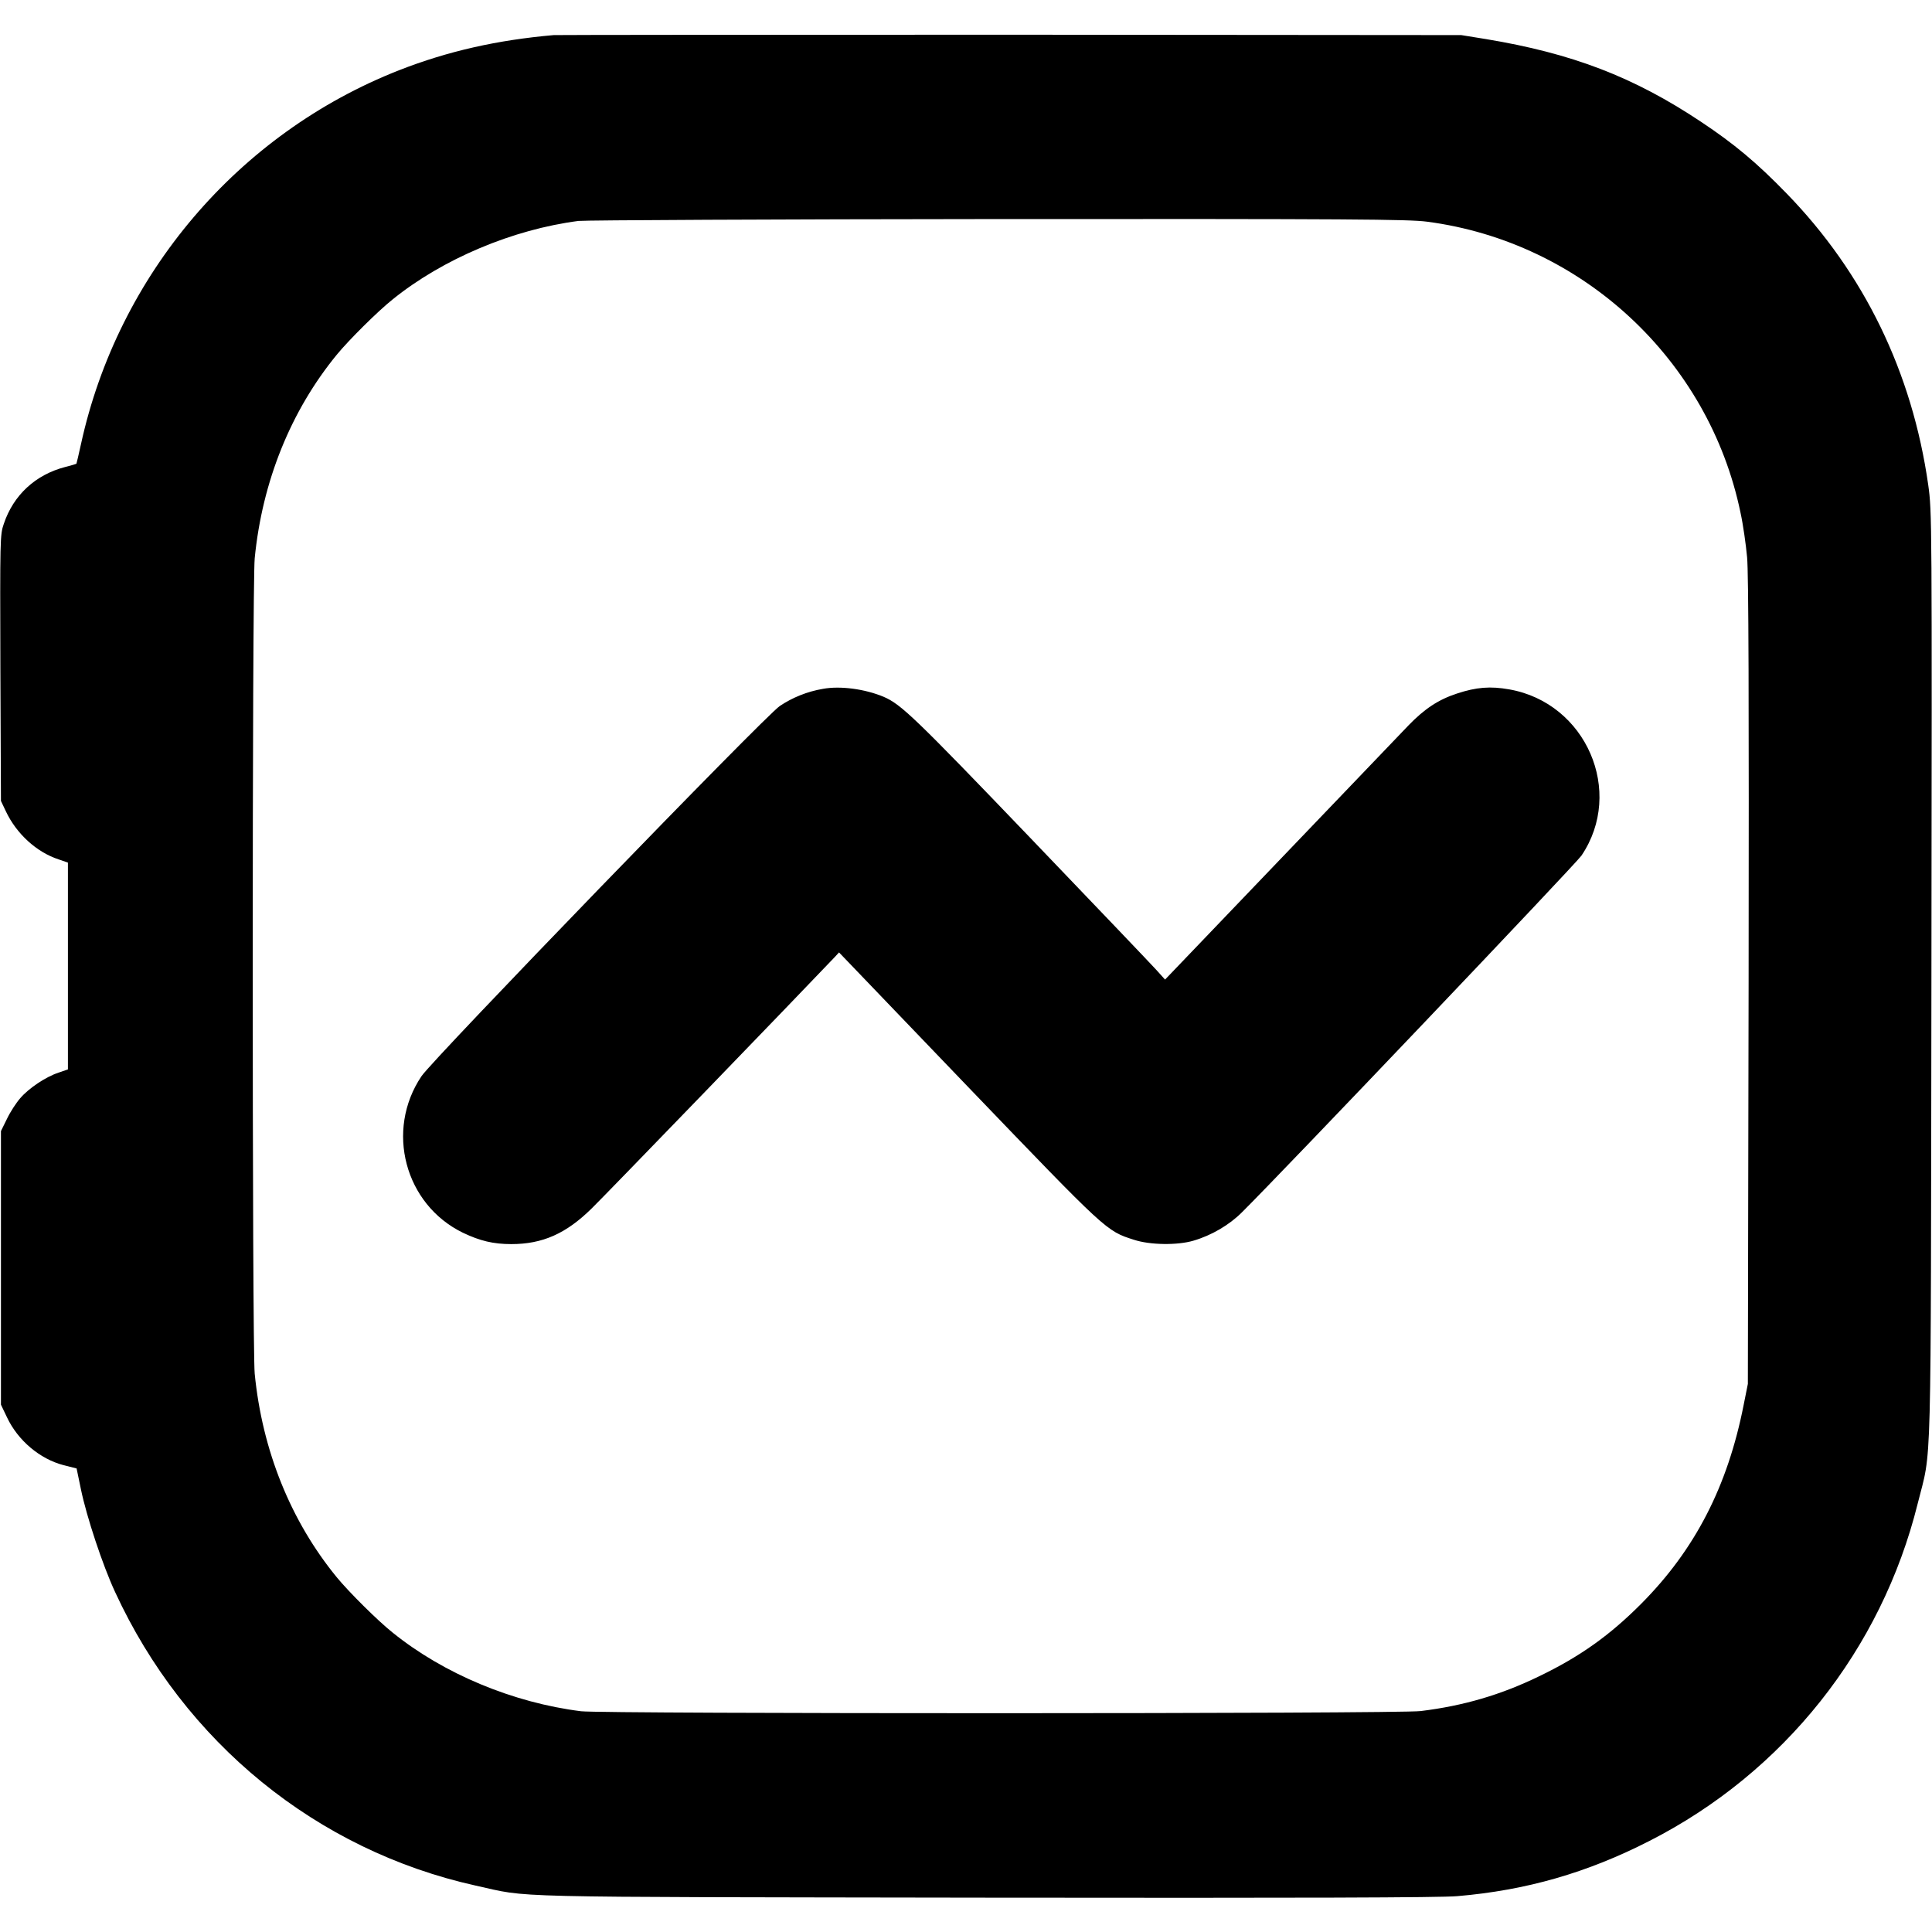
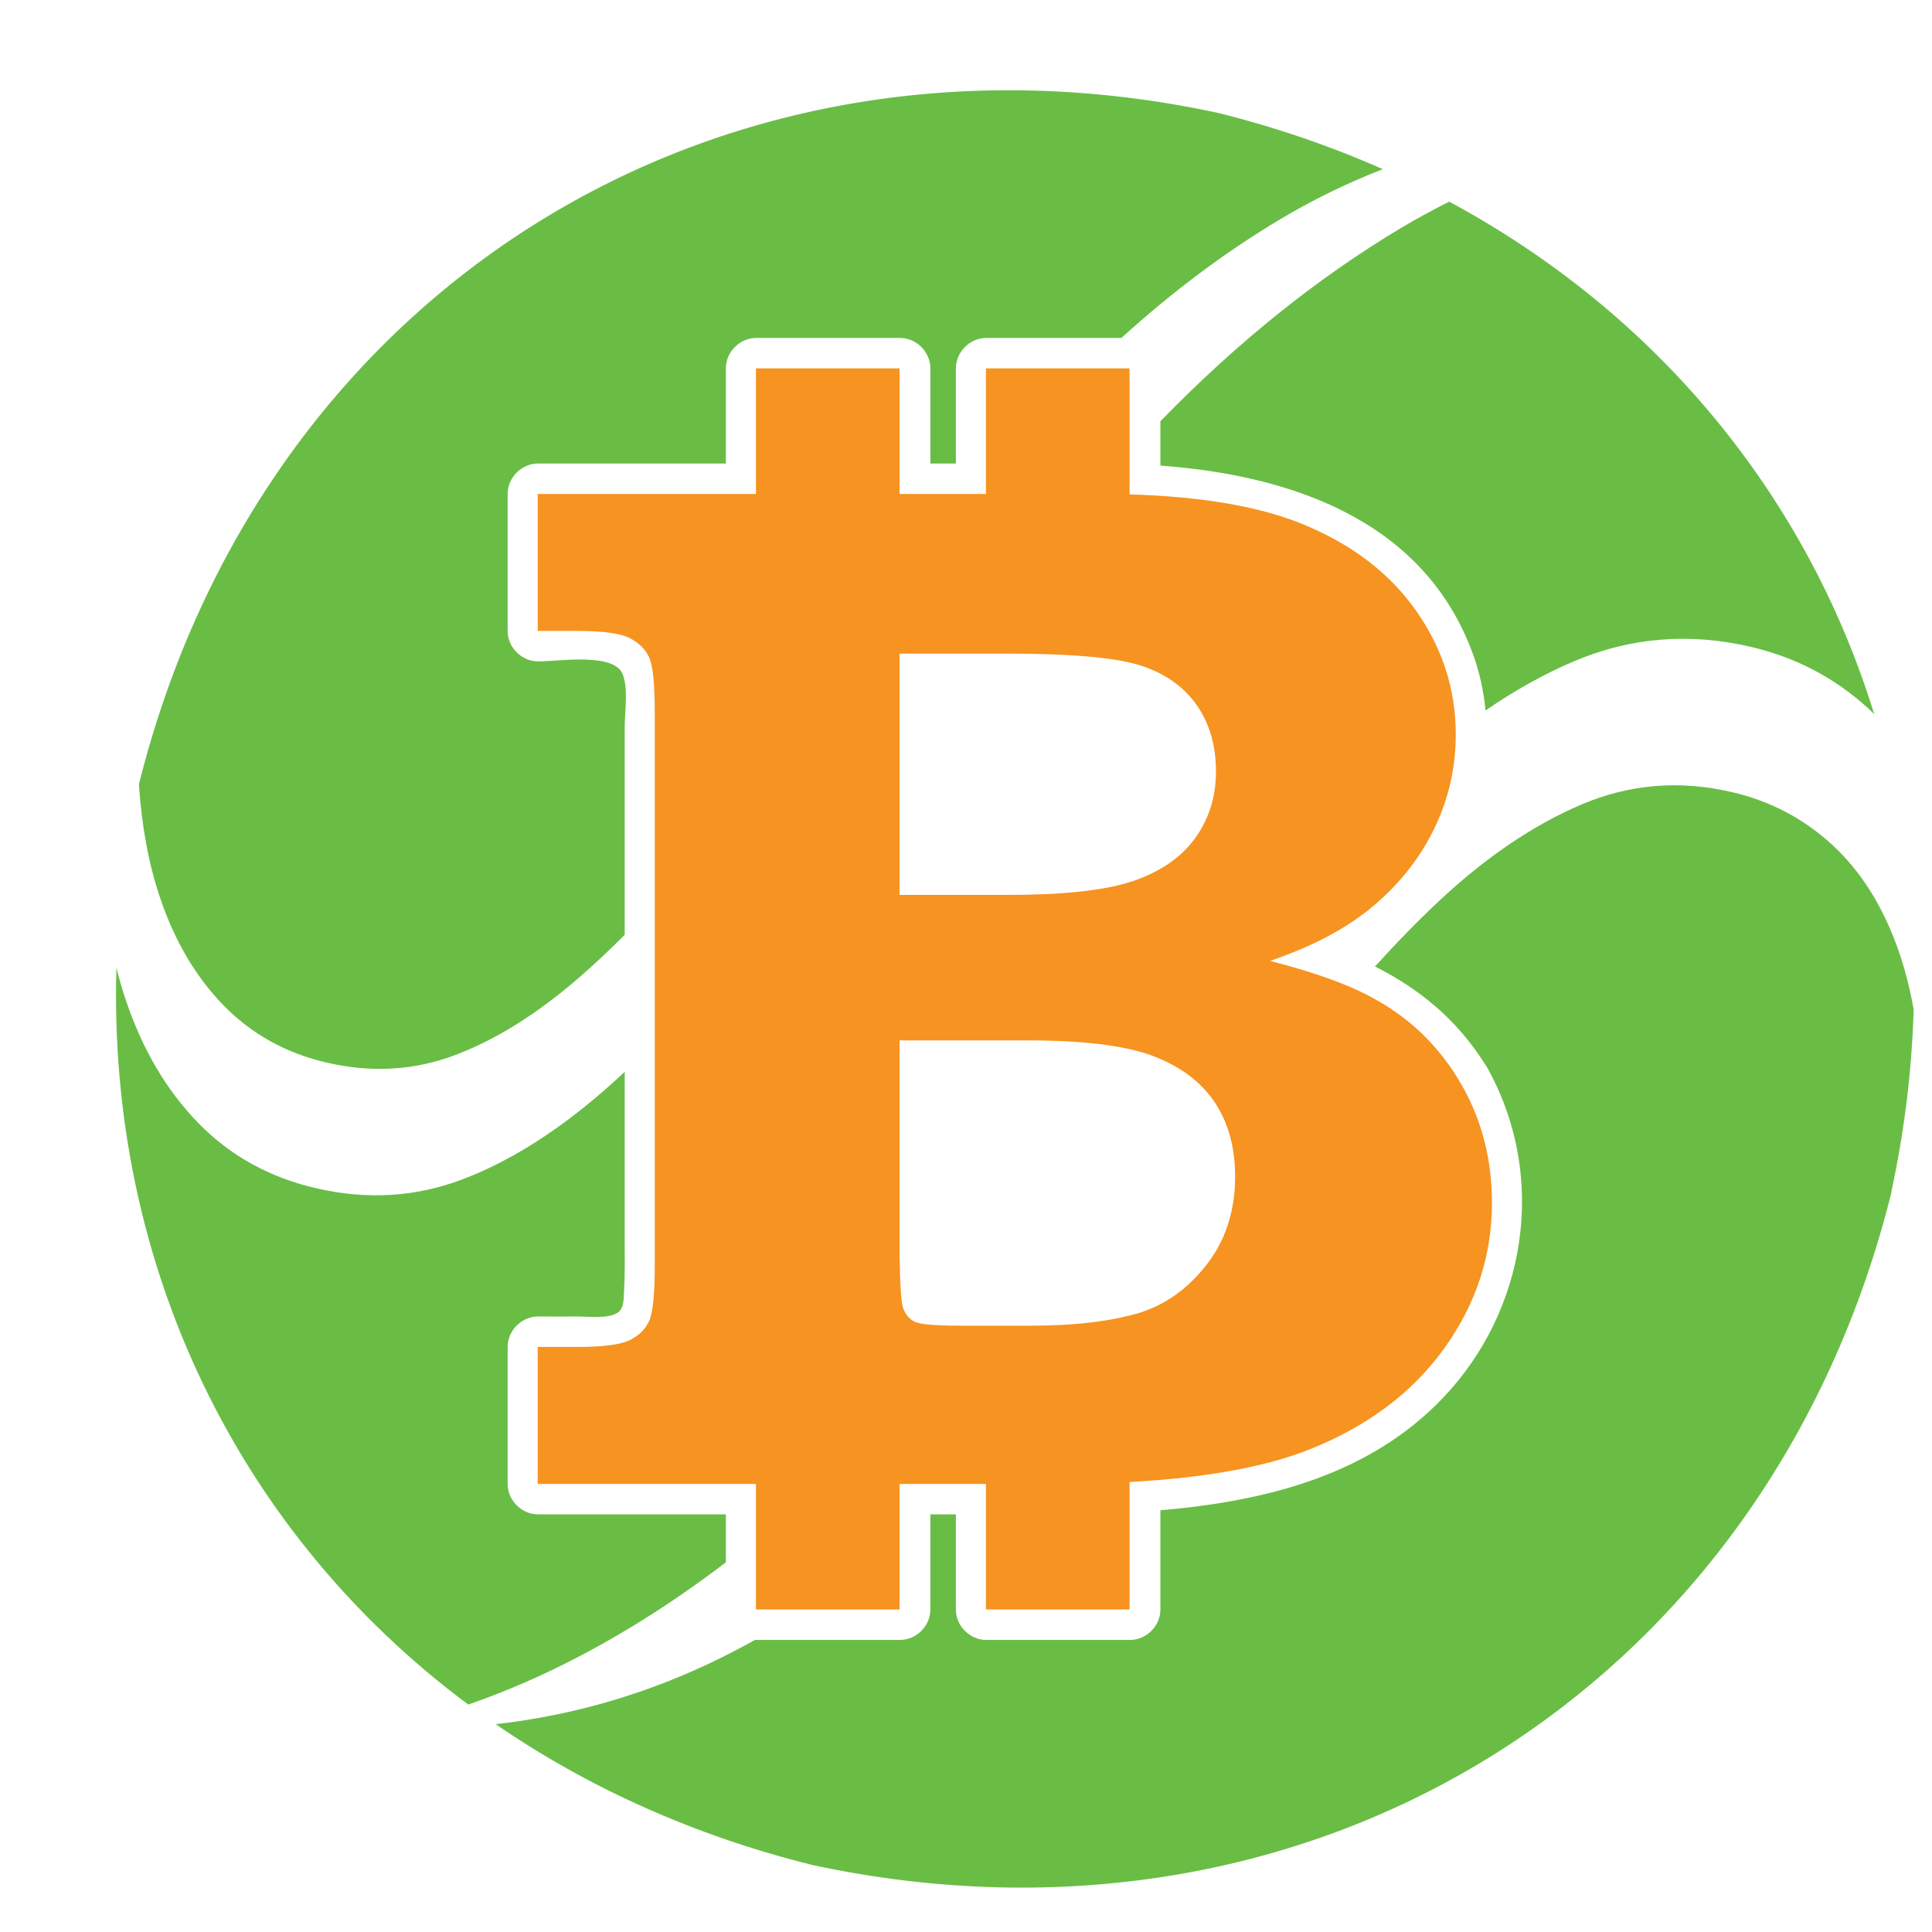
- <svg xmlns="http://www.w3.org/2000/svg" version="1" width="1365.333" height="1365.333" viewBox="0 0 1024 1024">
-   <path d="M293.5 18.6c-29.8 2.6-56.1 8.5-81.9 18.6C126.2 70.7 62.5 145.6 42.9 235.5c-1.2 5.5-2.3 10.1-2.4 10.3-.1.1-2.7.9-5.9 1.7-15.8 4.1-27.5 14.9-32.6 30.2-2 5.7-2 8.1-1.8 76.4l.3 70.4 2.6 5.5c5.6 11.9 16.3 21.7 28 25.5l4.9 1.7v109.6l-4.9 1.7c-6.8 2.2-15.9 8.3-20.4 13.6-2.1 2.4-5.3 7.3-7 10.9l-3.2 6.5v145l3.2 6.7c5.8 12.3 17.4 22.1 30.1 25.4l6.8 1.7 2.3 11.1c3 14.5 11.5 40.2 18.1 54.4 36.8 79.8 106.9 136.9 191.1 155.6 29.6 6.5 8 6 269.9 6.4 168 .2 241.3 0 250.4-.8 36.6-3.1 68.9-12.4 101.9-29.3 71.2-36.3 122.9-101.4 142.1-178.7 7.6-30.5 6.9-5.7 7.3-279.5.3-243.6.3-246.1-1.7-260.5-8.5-59.7-34-112.2-75-154.4-15.9-16.4-27.9-26.4-45.5-38.1-35.6-23.7-68.1-36.2-114-43.8l-13-2.1-238.5-.2c-131.2 0-240.3.1-242.5.2zm462.9 98.9c82.2 10.8 149.3 73.1 166.1 154.2 1.4 6.4 2.9 17.1 3.5 23.7.8 8.5 1 75.9.8 225.1l-.4 213-2.2 11c-8.5 43.3-25.8 76.8-54.2 105.4-16.7 16.8-32.5 28.1-54.3 38.6-20.2 9.8-39.9 15.6-62.7 18.4-11.7 1.5-433.2 1.5-445 .1-36-4.5-72.8-19.8-99.9-41.7-7.8-6.2-23.2-21.5-29.6-29.3-24.4-29.8-39.5-67.2-43.5-107.9-1.4-14.1-1.4-418.1 0-432.2 4-40.7 19.1-78.1 43.5-107.9 6.4-7.8 21.8-23.1 29.6-29.3 26.6-21.5 63.7-37.1 98.5-41.6 3.8-.4 104-.9 222.6-1 187.2-.1 217.2.1 227.2 1.4z" />
-   <path d="M436.2 365.1c-8.3 1.4-16.2 4.6-22.9 9.1-7.9 5.3-183.8 187.1-189.9 196.2-19.3 28.7-8.9 68 22 83 9 4.3 16.1 6 25.6 6 16.5 0 29-5.5 42.6-18.9 6.8-6.6 109.9-113.3 128.9-133.3l2.2-2.4 68.5 71.4c73.7 76.7 73.1 76.2 87.8 80.9 8.5 2.8 23 3 31.5.5 9.6-2.8 19-8.3 25.7-15 21.5-21.3 177-184.7 180-189.1 22.9-33.9 2.5-80.9-38.2-88.1-10.1-1.8-17.5-1.2-27.8 2.2-9.8 3.2-17.2 8.1-25.7 16.9-3.8 4-34.4 35.9-68 71l-61 63.7-4.5-5c-2.5-2.8-32.8-34.5-67.4-70.6-61-63.6-68-70.3-77.3-74.3-9.8-4.1-22.9-5.9-32.1-4.2z" />
+ <svg xmlns="http://www.w3.org/2000/svg" id="svg6" viewBox="0 0 1024 1024" height="1365.333" width="1365.333" version="1">
+   <defs id="defs10" />
+   <g id="logo-logo" transform="matrix(3.534237,0,0,3.535008,537.8813,524.1577)">
+     <g id="g11" transform="matrix(0.8824336,0,0,-0.8824336,6.3072482e-5,3.9390182e-4)">
+       <path id="path9" d="m 0,0 c -3.289,-4.181 -7.28,-6.933 -11.972,-8.26 -0.334,-0.094 -0.688,-0.178 -1.035,-0.265 -4.52,-1.144 -10.081,-1.724 -16.711,-1.724 h -7.695 -4.578 c -4.092,0 -6.597,0.221 -7.52,0.663 -0.924,0.441 -1.585,1.225 -1.987,2.352 -0.319,0.882 -0.521,3.897 -0.6,9.043 v 36.413 h 14.685 7.094 c 7.14,0 12.91,-0.495 17.312,-1.486 1.483,-0.333 2.811,-0.721 3.983,-1.167 4.653,-1.768 8.142,-4.382 10.469,-7.837 C 3.77,24.275 4.934,20.055 4.934,15.072 4.934,9.203 3.289,4.179 0,0 m -37.413,103.936 h 3.763 c 9.382,0 16.262,-0.504 20.643,-1.511 0.649,-0.149 1.244,-0.308 1.783,-0.479 4.18,-1.326 7.374,-3.557 9.586,-6.692 2.21,-3.135 3.317,-6.914 3.317,-11.334 0,-4.261 -1.167,-8.018 -3.498,-11.274 -2.332,-3.255 -5.808,-5.688 -10.429,-7.294 -0.244,-0.086 -0.5,-0.167 -0.759,-0.248 -4.631,-1.443 -11.508,-2.164 -20.643,-2.164 h -3.763 -14.685 v 40.996 z M 43.278,30.928 c -3.534,6.068 -8.315,10.791 -14.341,14.167 -4.178,2.411 -10.203,4.621 -18.077,6.632 7.338,2.49 13.245,5.646 17.722,9.465 4.476,3.817 7.902,8.218 10.282,13.203 2.378,4.982 3.569,10.249 3.569,15.795 0,7.636 -2.249,14.65 -6.746,21.04 -4.5,6.391 -10.924,11.293 -19.278,14.71 -7.367,3.013 -17.175,4.696 -29.416,5.051 v 21.411 h -24.406 v -21.337 h -14.685 v 21.337 h -24.406 v -21.337 h -37.087 v -23.271 h 6.632 c 4.419,0 7.415,-0.403 8.982,-1.206 1.568,-0.804 2.671,-1.889 3.316,-3.255 0.642,-1.368 0.965,-4.543 0.965,-9.526 V 0 c 0,-4.904 -0.323,-8.06 -0.965,-9.466 -0.645,-1.406 -1.748,-2.492 -3.316,-3.255 -1.567,-0.764 -4.563,-1.145 -8.982,-1.145 h -6.632 v -23.271 h 37.087 v -21.338 h 24.406 v 21.338 h 14.685 v -21.338 h 24.406 v 21.662 c 12.916,0.702 23.159,2.56 30.707,5.584 9.832,3.938 17.438,9.665 22.815,17.182 5.377,7.515 8.066,15.734 8.066,24.657 0,7.476 -1.768,14.247 -5.303,20.318" transform="translate(32.505,-46.9635)" style="opacity:1;fill:#f79320;fill-rule:nonzero;stroke:none;stroke-width:1;stroke-linecap:butt;stroke-linejoin:miter;stroke-miterlimit:4;stroke-dasharray:none;stroke-dashoffset:0;paint-order:stroke" />
+     </g>
+     <g id="g15" transform="matrix(0.8824336,0,0,-0.8824336,28.47011,52.10371)">
+       <path id="path13" d="m 0,0 c -0.659,3.661 -1.536,7.089 -2.659,10.249 -2.621,7.376 -6.358,13.292 -11.21,17.743 -4.85,4.452 -10.542,7.432 -17.076,8.944 -8.848,2.048 -17.334,1.348 -25.456,-2.1 -8.124,-3.447 -16.146,-8.865 -24.069,-16.24 -3.654,-3.407 -7.347,-7.188 -11.074,-11.308 7.454,-3.746 13.899,-8.95 18.713,-16.626 0.139,-0.189 0.272,-0.389 0.396,-0.61 0.117,-0.192 0.216,-0.384 0.305,-0.574 9.823,-18.181 6.337,-40.624 -7.89,-55.519 -12.656,-13.251 -30.394,-17.548 -47.994,-19.063 v -16.858 c 0,-2.804 -2.377,-5.175 -5.174,-5.175 h -24.407 c -2.804,0 -5.175,2.378 -5.175,5.175 v 16.163 h -4.335 v -16.163 c 0,-2.804 -2.377,-5.175 -5.175,-5.175 h -24.407 c -0.073,0 -0.145,0.009 -0.218,0.012 -1.97,-1.098 -3.947,-2.143 -5.932,-3.12 -12.155,-5.985 -24.871,-9.704 -38.141,-11.205 15.607,-10.729 33.686,-18.929 53.848,-23.932 85.133,-18.273 162.495,30.184 183.382,114.403 l -0.037,0.01 C -1.53,-20.497 -0.293,-10.146 0,0" transform="translate(120.489,55.56882)" style="opacity:1;fill:#69bd45;fill-rule:nonzero;stroke:none;stroke-width:1;stroke-linecap:butt;stroke-linejoin:miter;stroke-miterlimit:4;stroke-dasharray:none;stroke-dashoffset:0;paint-order:stroke" />
+     </g>
+     <g id="g19" transform="matrix(0.8824336,0,0,-0.8824336,-38.09169,-61.37754)">
+       <path id="path17" d="m 0,0 c 4.757,-4.877 10.608,-8.113 17.563,-9.722 7.584,-1.755 14.84,-1.329 21.771,1.287 6.931,2.613 13.936,6.987 21.018,13.119 2.568,2.225 5.173,4.669 7.812,7.317 v 10.748 24.395 c 0,2.856 0.639,6.519 -0.322,9.079 -1.425,3.798 -10.719,2.237 -14.398,2.237 -2.804,0 -5.175,2.377 -5.175,5.175 v 23.271 c 0,2.803 2.377,5.175 5.175,5.175 h 31.912 v 16.162 c 0,2.804 2.377,5.174 5.175,5.174 h 24.407 c 2.803,0 5.174,-2.377 5.174,-5.174 V 92.081 h 4.335 v 16.162 c 0,2.804 2.378,5.174 5.175,5.174 h 22.958 c 8.679,7.882 17.674,14.609 26.987,20.168 5.629,3.357 11.443,6.171 17.427,8.51 -8.827,3.901 -18.182,7.121 -28.04,9.567 C 84.207,169.866 6.686,121.905 -14.397,37.574 -13.925,30.49 -12.75,24.127 -10.868,18.496 -8.377,11.037 -4.752,4.872 0,0" transform="translate(-91.2985,-72.3596)" style="opacity:1;fill:#69bd45;fill-rule:nonzero;stroke:none;stroke-width:1;stroke-linecap:butt;stroke-linejoin:miter;stroke-miterlimit:4;stroke-dasharray:none;stroke-dashoffset:0;paint-order:stroke" />
+     </g>
+     <g id="g23" transform="matrix(0.8824336,0,0,-0.8824336,-89.06465,52.06477)">
+       <path id="path21" d="m 0,0 v 8.15 h -31.912 c -2.804,0 -5.175,2.377 -5.175,5.175 v 23.271 c 0,2.803 2.378,5.175 5.175,5.175 2.21,0 4.422,-0.024 6.632,0 1.762,0.018 5.375,-0.454 6.952,0.692 1.075,0.78 0.955,2.45 1.029,3.678 0.17,2.837 0.107,5.7 0.107,8.542 v 28.65 c -1.25,-1.156 -2.496,-2.285 -3.732,-3.356 -8.066,-6.984 -16.041,-11.966 -23.936,-14.939 -7.895,-2.978 -16.159,-3.468 -24.797,-1.469 -7.92,1.832 -14.585,5.517 -20.002,11.076 -5.413,5.545 -9.54,12.568 -12.379,21.064 -0.572,1.708 -1.081,3.481 -1.538,5.308 -1.451,-50.613 20.756,-96.14 59.799,-125.185 5.274,1.838 10.466,4.007 15.572,6.522 C -18.66,-12.947 -9.259,-7.061 0,0" transform="translate(51.82147,-38.4245)" style="opacity:1;fill:#69bd45;fill-rule:nonzero;stroke:none;stroke-width:1;stroke-linecap:butt;stroke-linejoin:miter;stroke-miterlimit:4;stroke-dasharray:none;stroke-dashoffset:0;paint-order:stroke" />
+     </g>
+     <g id="g27" transform="matrix(0.8824336,0,0,-0.8824336,75.35893,-79.60792)">
+       <path id="path25" d="m 0,0 v -7.534 c 22.11,-1.63 44.803,-9.224 53.12,-32.024 1.127,-3.09 1.822,-6.318 2.134,-9.587 4.978,3.43 9.99,6.223 15.035,8.363 9.558,4.058 19.545,4.884 29.961,2.474 7.687,-1.779 14.387,-5.286 20.095,-10.527 0.335,-0.307 0.651,-0.641 0.976,-0.96 C 109.927,-12.828 84.601,18.189 49.078,37.314 46.355,35.939 43.659,34.489 41.007,32.91 26.678,24.355 13.009,13.38 0,0" transform="translate(-60.6605,6.2405)" style="opacity:1;fill:#69bd45;fill-rule:nonzero;stroke:none;stroke-width:1;stroke-linecap:butt;stroke-linejoin:miter;stroke-miterlimit:4;stroke-dasharray:none;stroke-dashoffset:0;paint-order:stroke" />
+     </g>
+   </g>
</svg>
